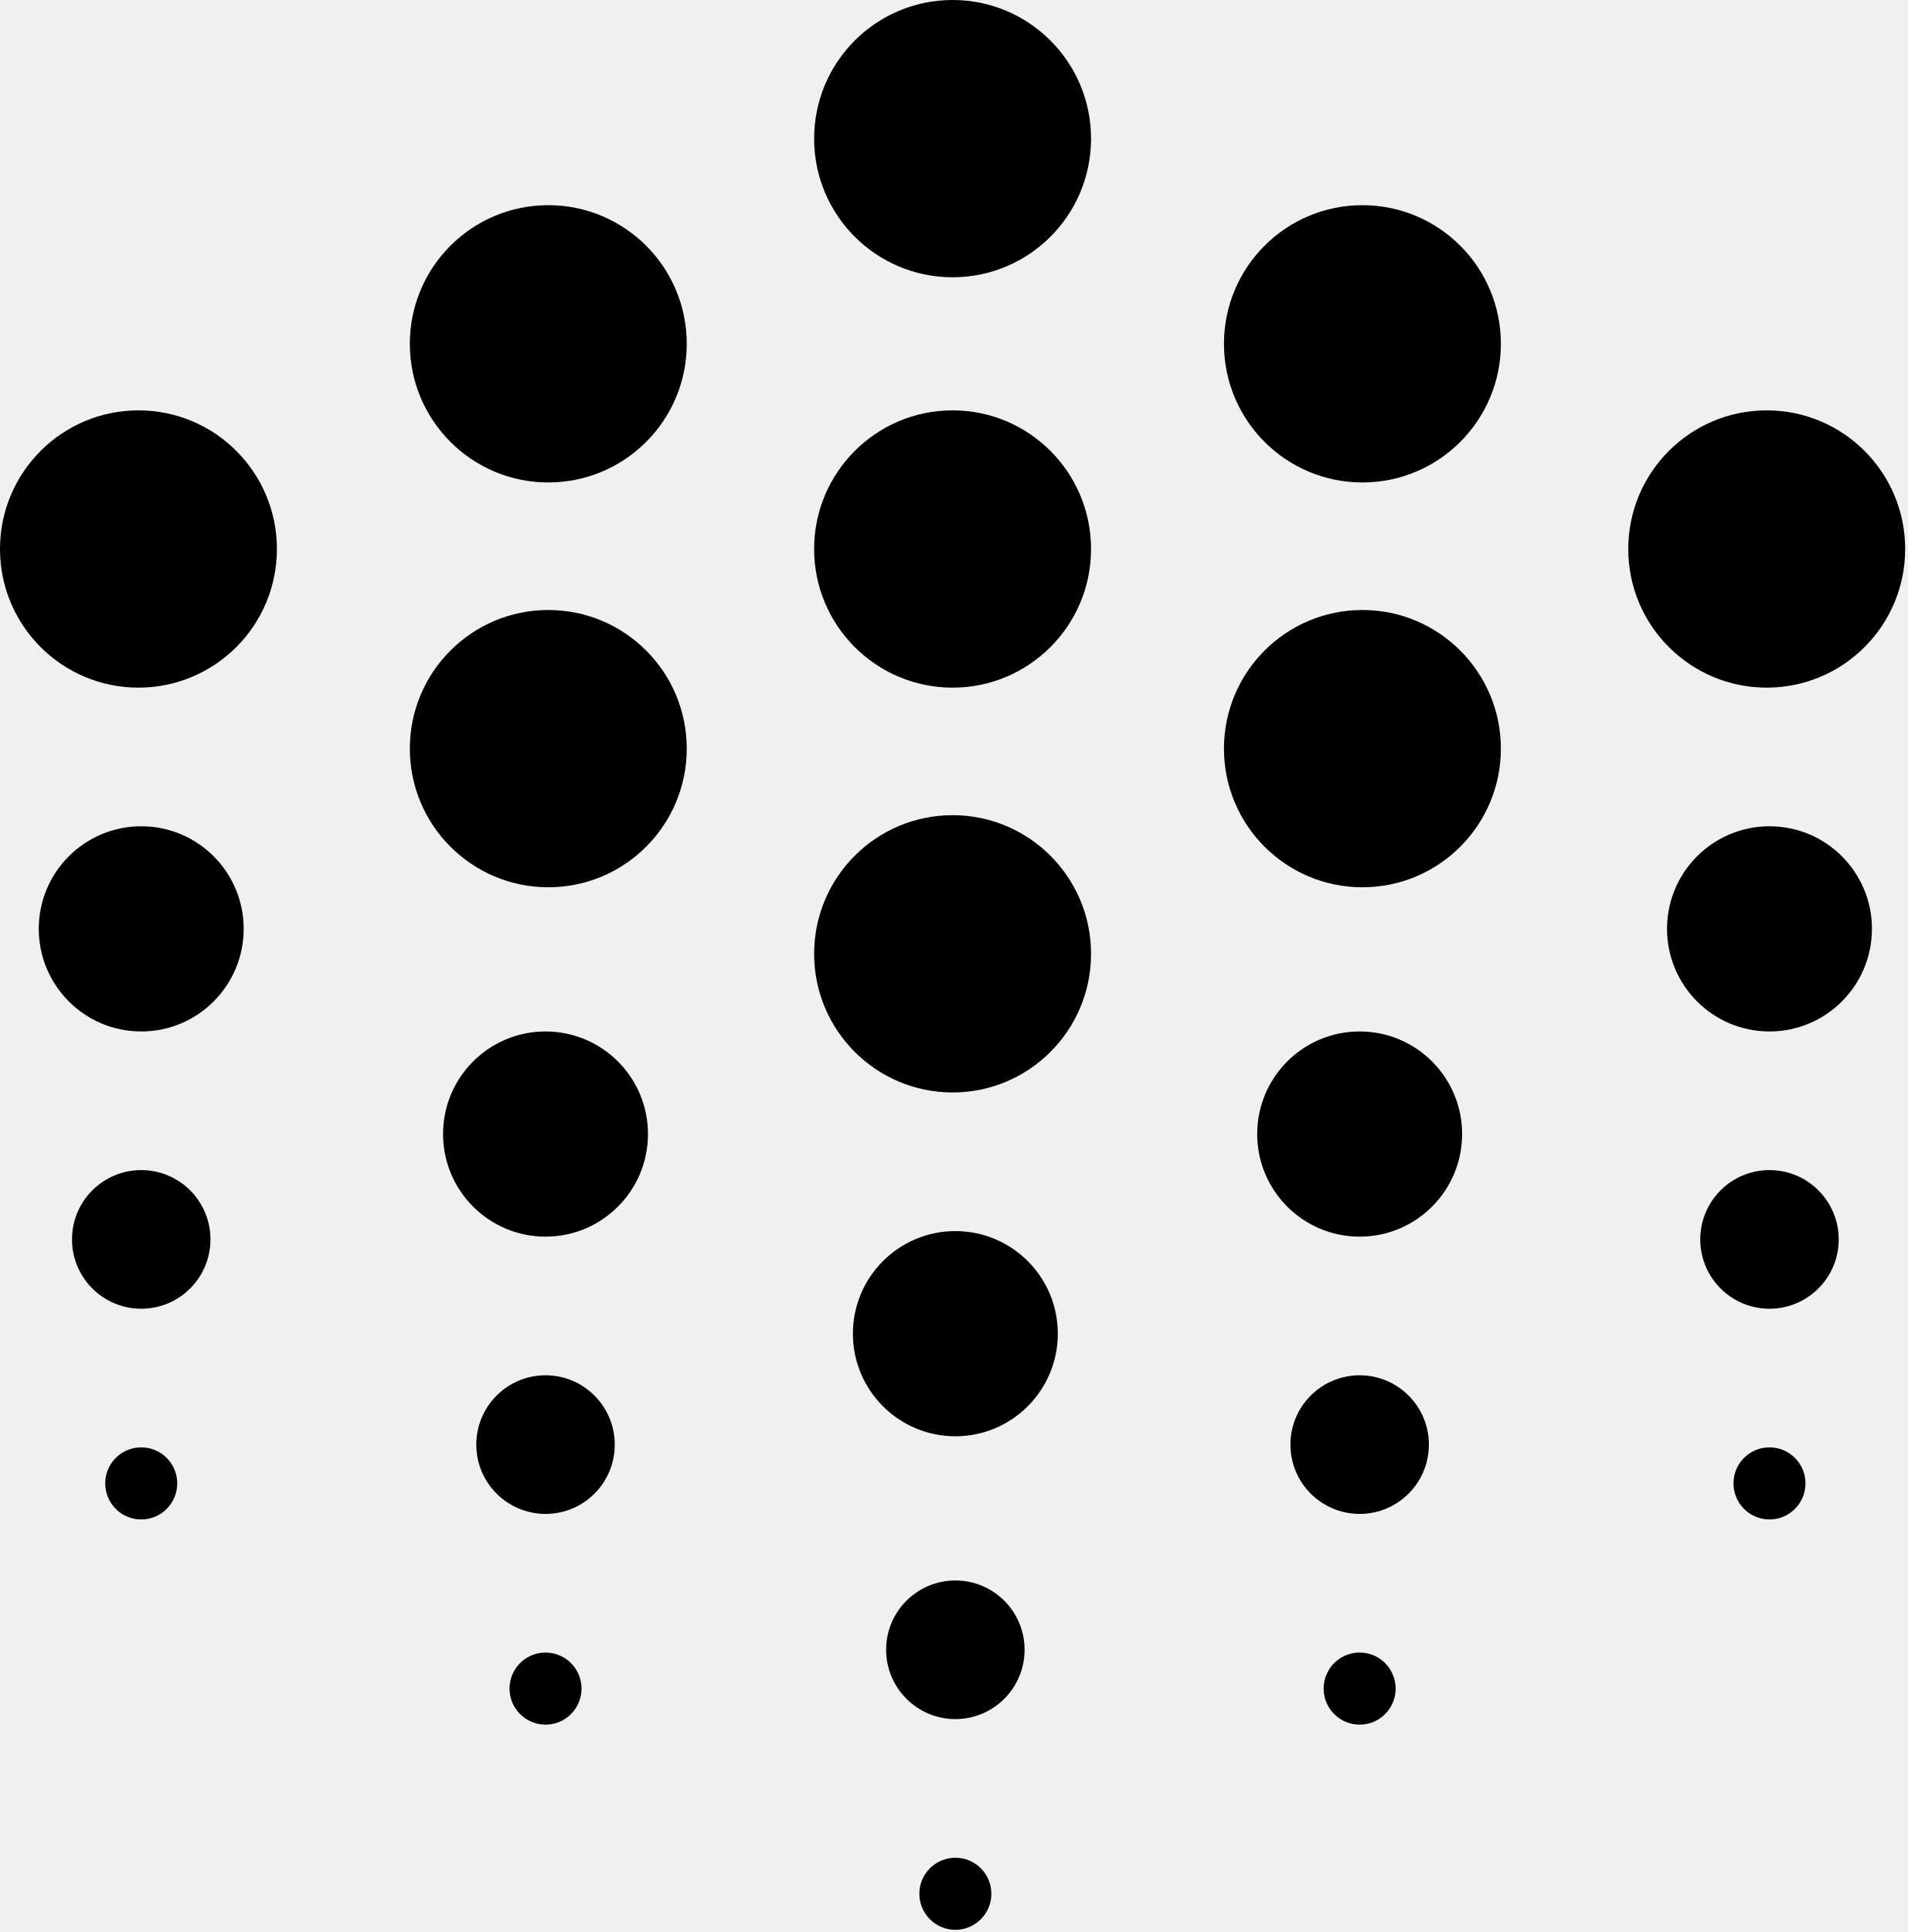
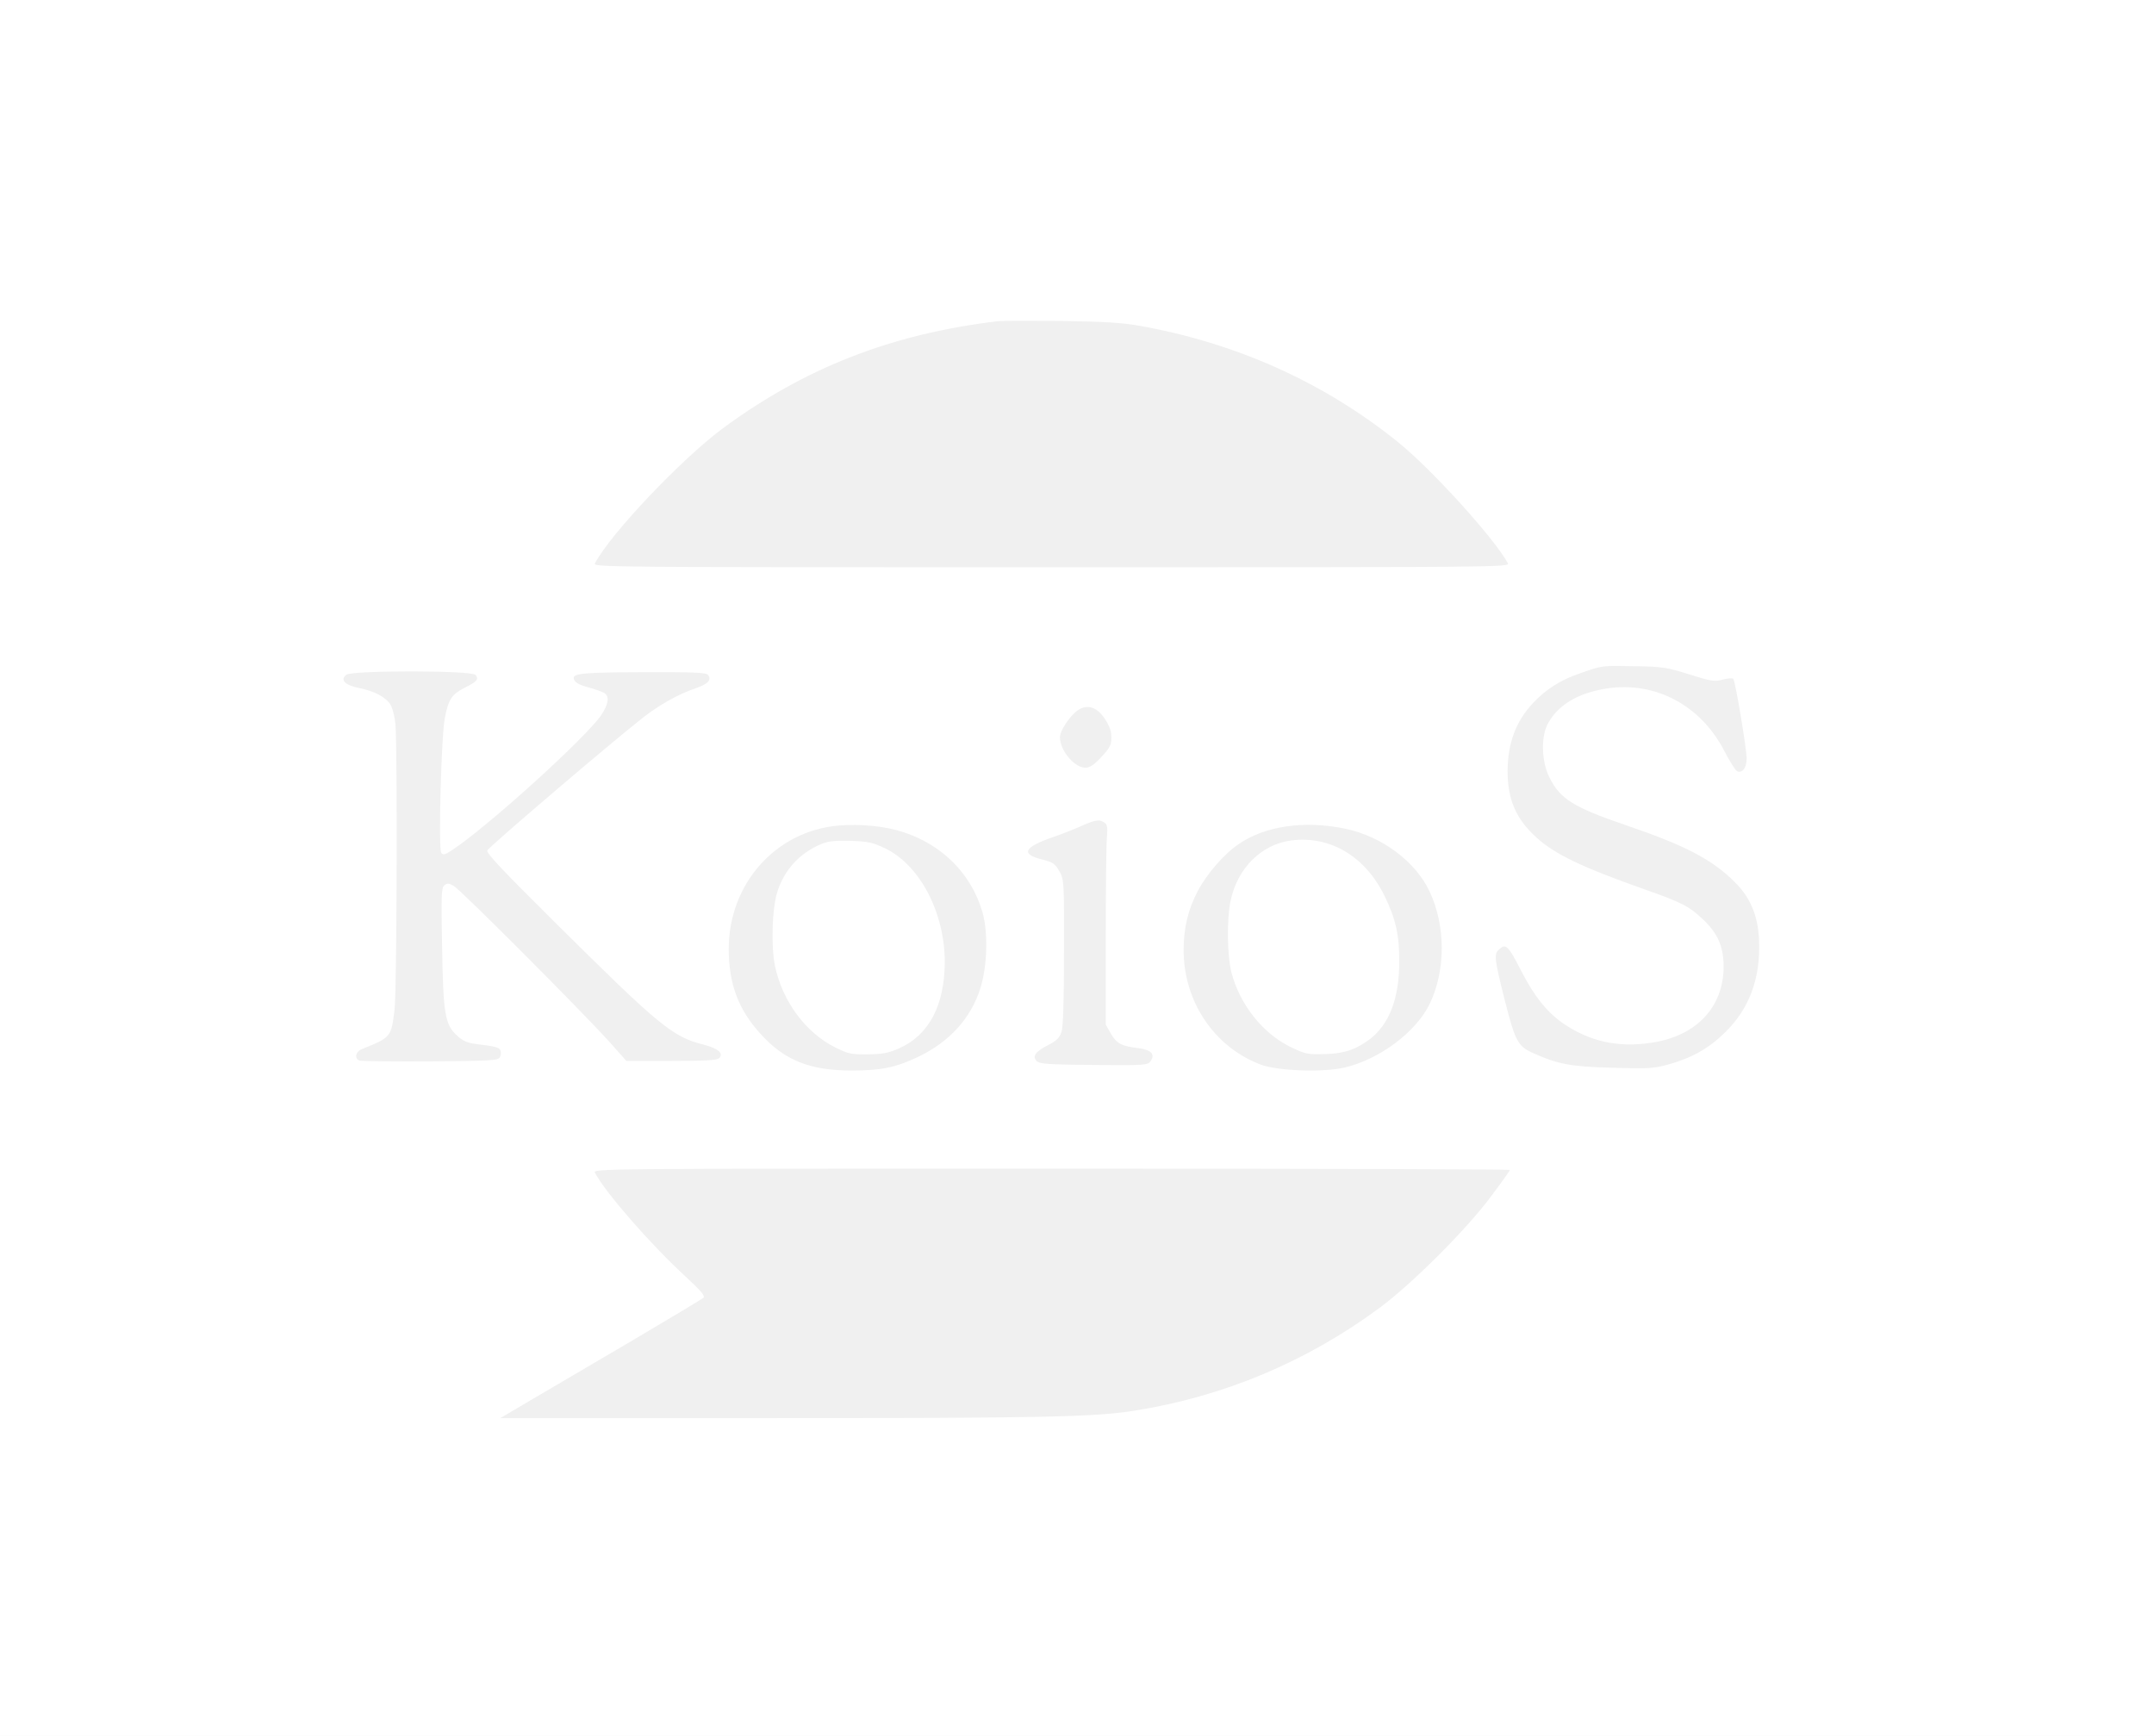
- <svg xmlns="http://www.w3.org/2000/svg" width="394" height="399" viewBox="0 0 394 399">
-   <path d="M196.742 57.263C212.525 57.263 225.33 44.448 225.33 28.632C225.33 12.82 212.525 0 196.742 0C180.944 0 168.139 12.82 168.139 28.632C168.139 44.448 180.944 57.263 196.742 57.263Z" />
-   <path d="M29.167 213.019C40.861 213.019 50.327 203.527 50.327 191.826C50.327 180.125 40.861 170.644 29.167 170.644C17.483 170.644 8.007 180.125 8.007 191.826C8.007 203.527 17.483 213.019 29.167 213.019Z" />
-   <path d="M365.451 213.019C377.129 213.019 386.606 203.527 386.606 191.826C386.606 180.125 377.129 170.644 365.451 170.644C353.762 170.644 344.285 180.125 344.285 191.826C344.285 203.527 353.762 213.019 365.451 213.019Z" />
-   <path d="M218.467 275.433C218.467 287.132 208.991 296.623 197.309 296.623C185.622 296.623 176.146 287.132 176.146 275.433C176.146 263.733 185.622 254.248 197.309 254.248C208.991 254.248 218.467 263.733 218.467 275.433Z" />
-   <path d="M112.662 255.393C124.355 255.393 133.825 245.902 133.825 234.206C133.825 222.5 124.355 213.019 112.662 213.019C100.975 213.019 91.504 222.5 91.504 234.206C91.504 245.902 100.975 255.393 112.662 255.393Z" />
-   <path d="M301.965 234.206C301.965 245.902 292.489 255.393 280.807 255.393C269.114 255.393 259.644 245.902 259.644 234.206C259.644 222.5 269.114 213.019 280.807 213.019C292.489 213.019 301.965 222.5 301.965 234.206Z" />
-   <path d="M29.175 270.282C37.069 270.282 43.465 263.864 43.465 255.971C43.465 248.058 37.069 241.65 29.175 241.65C21.27 241.65 14.87 248.058 14.87 255.971C14.87 263.864 21.27 270.282 29.175 270.282Z" />
-   <path d="M379.743 255.971C379.743 263.864 373.338 270.282 365.446 270.282C357.548 270.282 351.148 263.864 351.148 255.971C351.148 248.058 357.548 241.65 365.446 241.65C373.338 241.65 379.743 248.058 379.743 255.971Z" />
-   <path d="M197.312 355.031C205.196 355.031 211.604 348.613 211.604 340.705C211.604 332.802 205.196 326.4 197.312 326.4C189.422 326.4 183.009 332.802 183.009 340.705C183.009 348.613 189.422 355.031 197.312 355.031Z" />
-   <path d="M126.962 298.346C126.962 306.251 120.563 312.656 112.67 312.656C104.772 312.656 98.367 306.251 98.367 298.346C98.367 290.435 104.772 284.025 112.67 284.025C120.563 284.025 126.962 290.435 126.962 298.346Z" />
-   <path d="M280.812 312.656C288.693 312.656 295.102 306.251 295.102 298.346C295.102 290.435 288.693 284.025 280.812 284.025C272.91 284.025 266.507 290.435 266.507 298.346C266.507 306.251 272.91 312.656 280.812 312.656Z" />
-   <path d="M36.602 306.35C36.602 310.469 33.275 313.802 29.17 313.802C25.059 313.802 21.732 310.469 21.732 306.35C21.732 302.241 25.059 298.913 29.17 298.913C33.275 298.913 36.602 302.241 36.602 306.35Z" />
-   <path d="M365.448 313.802C369.546 313.802 372.88 310.469 372.88 306.35C372.88 302.241 369.546 298.913 365.448 298.913C361.335 298.913 358.011 302.241 358.011 306.35C358.011 310.469 361.335 313.802 365.448 313.802Z" />
-   <path d="M204.741 391.102C204.741 395.214 201.407 398.551 197.309 398.551C193.201 398.551 189.872 395.214 189.872 391.102C189.872 386.989 193.201 383.663 197.309 383.663C201.407 383.663 204.741 386.989 204.741 391.102Z" />
-   <path d="M112.662 356.176C116.768 356.176 120.1 352.839 120.1 348.732C120.1 344.615 116.768 341.288 112.662 341.288C108.562 341.288 105.23 344.615 105.23 348.732C105.23 352.839 108.562 356.176 112.662 356.176Z" />
-   <path d="M288.239 348.732C288.239 352.839 284.905 356.176 280.807 356.176C276.688 356.176 273.369 352.839 273.369 348.732C273.369 344.615 276.688 341.288 280.807 341.288C284.905 341.288 288.239 344.615 288.239 348.732Z" />
-   <path d="M225.33 113.381C225.33 129.195 212.525 142.012 196.742 142.012C180.944 142.012 168.139 129.195 168.139 113.381C168.139 97.572 180.944 84.749 196.742 84.749C212.525 84.749 225.33 97.572 225.33 113.381Z" />
-   <path d="M196.742 225.617C212.525 225.617 225.33 212.797 225.33 196.99C225.33 181.173 212.525 168.353 196.742 168.353C180.944 168.353 168.139 181.173 168.139 196.99C168.139 212.797 180.944 225.617 196.742 225.617Z" />
-   <path d="M393.469 113.381C393.469 129.195 380.667 142.012 364.876 142.012C349.081 142.012 336.279 129.195 336.279 113.381C336.279 97.572 349.081 84.749 364.876 84.749C380.667 84.749 393.469 97.572 393.469 113.381Z" />
-   <path d="M28.598 142.012C44.391 142.012 57.19 129.195 57.19 113.381C57.19 97.572 44.391 84.749 28.598 84.749C12.805 84.749 0 97.572 0 113.381C0 129.195 12.805 142.012 28.598 142.012Z" />
-   <path d="M141.832 71.006C141.832 86.818 129.031 99.638 113.237 99.638C97.442 99.638 84.642 86.818 84.642 71.006C84.642 55.184 97.442 42.375 113.237 42.375C129.031 42.375 141.832 55.184 141.832 71.006Z" />
-   <path d="M113.237 183.242C129.031 183.242 141.832 170.421 141.832 154.608C141.832 138.8 129.031 125.979 113.237 125.979C97.442 125.979 84.642 138.8 84.642 154.608C84.642 170.421 97.442 183.242 113.237 183.242Z" />
-   <path d="M309.971 71.006C309.971 86.818 297.167 99.638 281.373 99.638C265.58 99.638 252.781 86.818 252.781 71.006C252.781 55.184 265.58 42.375 281.373 42.375C297.167 42.375 309.971 55.184 309.971 71.006Z" />
-   <path d="M281.373 183.242C297.167 183.242 309.971 170.421 309.971 154.608C309.971 138.8 297.167 125.979 281.373 125.979C265.58 125.979 252.781 138.8 252.781 154.608C252.781 170.421 265.58 183.242 281.373 183.242Z" />
+ <svg xmlns="http://www.w3.org/2000/svg" version="1.0" width="1010pt" height="814pt" viewBox="0 0 1010 814" preserveAspectRatio="xMidYMid meet">
+   <g transform="translate(0,814) scale(0.1,-0.1)" fill="#FFFFFF" stroke="none">
+     <path d="M0 4070 l0 -4070 5050 0 5050 0 0 4070 0 4070 -5050 0 -5050 0 0 -4070z m5345 2542 c454 -81 864 -266 1210 -545 158 -127 455 -455 515 -568 11 -19 -24 -19 -2140 -19 -2116 0 -2151 0 -2140 19 75 141 405 488 600 633 386 284 790 442 1290 502 19 2 152 2 295 1 202 -3 285 -8 370 -23z m2575 -1634 c104 -33 119 -35 157 -25 23 6 46 8 50 4 10 -10 62 -323 63 -373 0 -44 -19 -70 -44 -61 -8 3 -35 46 -61 96 -110 213 -321 326 -547 293 -137 -20 -233 -77 -281 -167 -32 -61 -29 -175 7 -248 50 -103 112 -142 361 -227 279 -95 404 -161 510 -267 73 -73 108 -157 113 -270 8 -178 -44 -321 -158 -433 -77 -76 -155 -120 -265 -151 -73 -20 -96 -21 -265 -16 -197 5 -257 17 -376 71 -67 31 -80 55 -129 249 -46 183 -50 211 -30 231 35 35 45 26 108 -97 60 -117 117 -189 191 -242 124 -87 259 -119 417 -95 211 30 340 165 341 356 0 94 -27 157 -96 222 -65 62 -100 80 -273 141 -295 104 -424 166 -509 244 -96 87 -135 178 -135 312 1 130 38 231 119 318 61 65 130 109 222 140 105 37 100 36 255 33 129 -2 149 -5 255 -38z m-5690 -3 c16 -20 7 -31 -51 -60 -61 -31 -76 -54 -93 -141 -17 -84 -31 -612 -17 -633 8 -12 17 -10 53 14 164 108 630 530 698 633 32 49 38 83 17 100 -7 6 -40 18 -72 27 -52 13 -74 27 -75 46 0 21 51 26 322 27 233 1 299 -2 307 -12 20 -24 1 -44 -61 -65 -75 -25 -167 -77 -239 -133 -143 -111 -728 -610 -734 -626 -5 -13 71 -93 327 -347 479 -475 542 -527 685 -563 70 -18 98 -41 75 -64 -10 -10 -66 -13 -224 -13 l-211 0 -80 90 c-131 145 -699 715 -730 731 -23 13 -31 13 -44 2 -13 -11 -15 -47 -10 -288 5 -317 14 -365 70 -416 25 -24 48 -34 84 -39 99 -12 114 -16 120 -32 3 -9 2 -23 -4 -32 -9 -14 -47 -16 -324 -18 -173 -1 -322 1 -331 3 -28 8 -22 43 10 55 135 54 136 55 152 184 11 86 14 1238 4 1340 -3 33 -13 73 -22 89 -21 36 -77 66 -150 80 -65 13 -89 39 -58 62 29 21 588 21 606 -1z m2923 -173 c27 -24 55 -74 57 -102 4 -50 -1 -62 -46 -110 -34 -37 -54 -50 -75 -50 -51 0 -119 81 -119 143 0 31 48 103 86 128 32 21 67 18 97 -9z m37 -593 c-3 -35 -5 -246 -5 -469 l0 -405 24 -42 c26 -46 50 -59 129 -68 60 -8 80 -29 57 -61 -13 -19 -25 -20 -266 -18 -215 2 -254 5 -268 18 -22 23 -6 45 55 76 37 19 52 33 61 60 8 24 12 139 12 375 1 335 0 341 -22 380 -20 35 -29 42 -82 55 -100 25 -84 57 51 104 38 13 92 34 119 46 78 35 98 39 120 25 18 -11 19 -21 15 -76z m-958 30 c185 -59 321 -195 374 -374 28 -95 24 -257 -10 -362 -45 -140 -146 -250 -291 -319 -106 -50 -172 -64 -312 -64 -196 0 -315 48 -427 172 -104 114 -149 235 -149 398 0 307 222 555 518 579 99 8 216 -3 297 -30z m2076 15 c172 -36 331 -155 396 -296 75 -161 75 -368 0 -525 -64 -132 -234 -260 -399 -299 -103 -24 -318 -16 -397 15 -217 84 -358 296 -358 536 0 104 21 191 67 278 41 78 123 173 190 218 124 86 309 113 501 73z m772 -1600 c0 -3 -39 -58 -87 -122 -114 -155 -372 -412 -523 -524 -343 -254 -733 -417 -1150 -483 -189 -30 -429 -35 -1710 -35 l-1264 0 149 88 c83 49 294 173 470 276 176 104 326 194 333 200 10 9 -10 32 -90 106 -160 148 -368 386 -418 480 -11 20 -8 20 2140 20 1182 0 2150 -3 2150 -6z" />
+     <path d="M3853 4183 c-104 -43 -176 -122 -209 -228 -24 -77 -29 -255 -10 -345 35 -166 144 -313 283 -382 61 -30 75 -33 153 -32 71 1 96 6 148 29 138 62 211 201 212 403 0 231 -115 452 -276 532 -60 29 -79 34 -164 37 -74 2 -104 -1 -137 -14z" />
+     <path d="M6055 4199 c-140 -18 -253 -130 -285 -284 -18 -85 -16 -256 4 -334 38 -149 145 -285 274 -349 70 -34 82 -37 156 -35 93 1 149 19 215 67 94 70 142 191 142 366 1 124 -17 203 -69 309 -91 186 -255 283 -437 260z" />
+   </g>
</svg>
